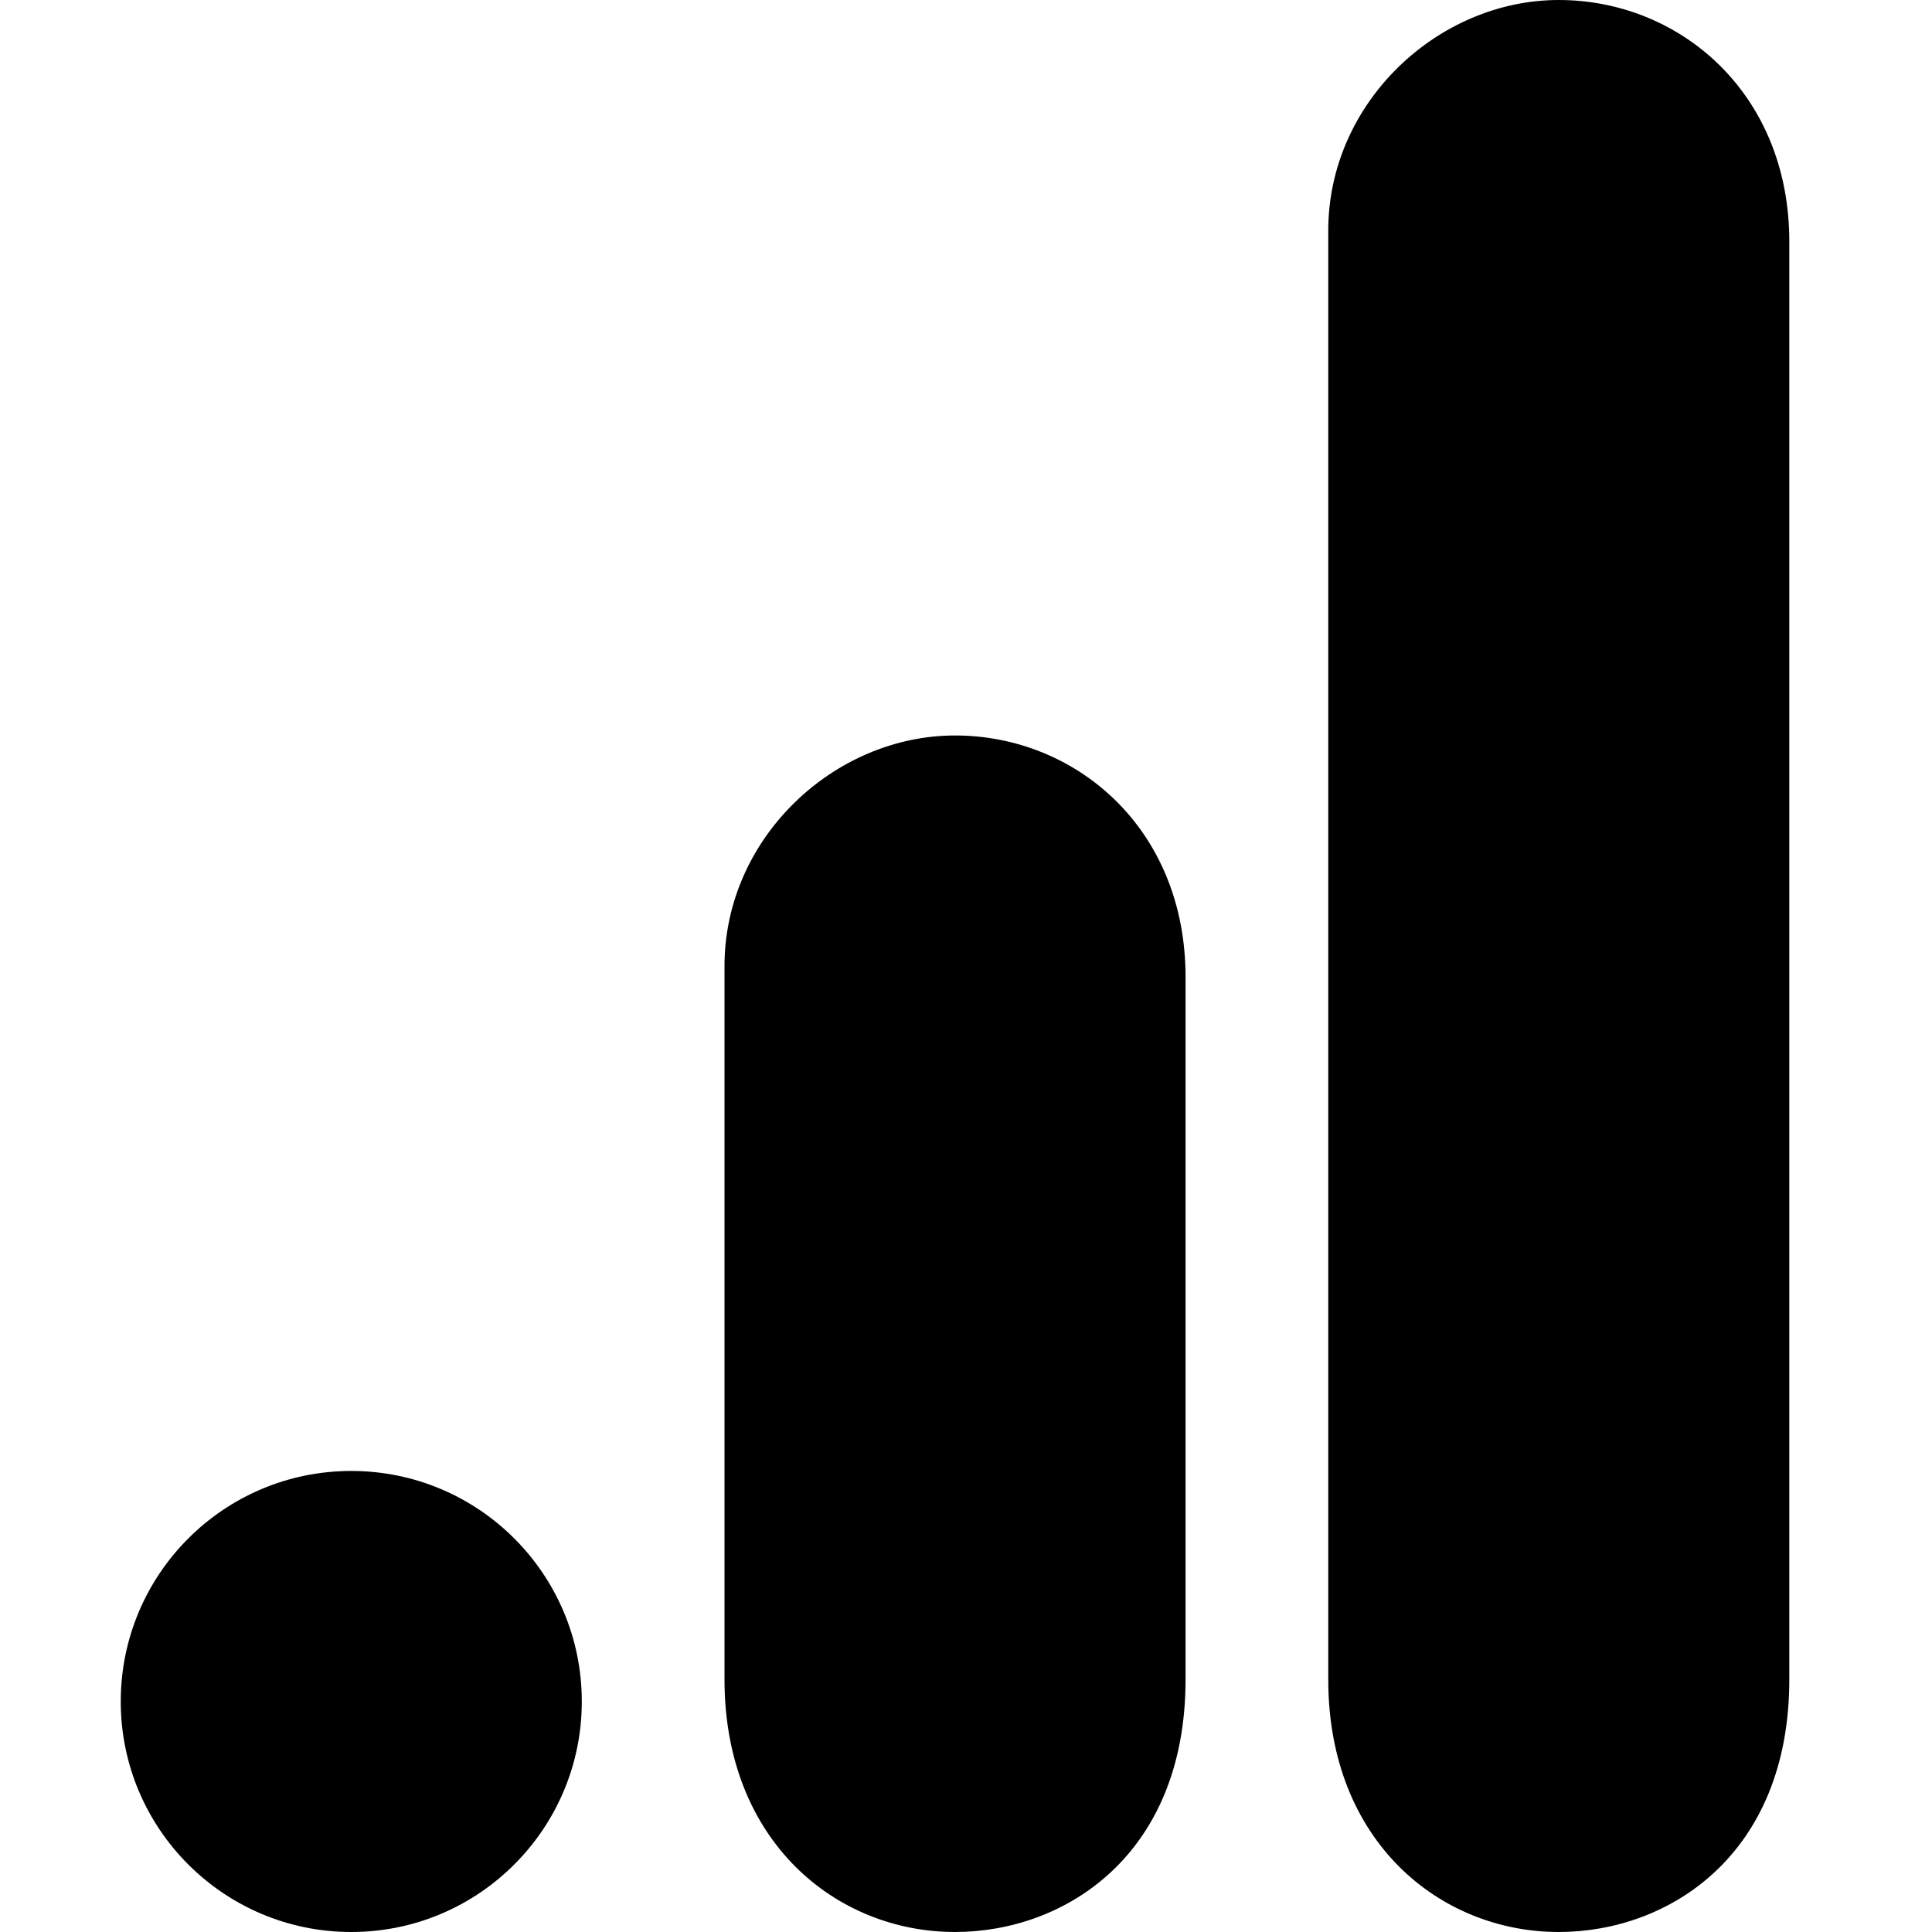
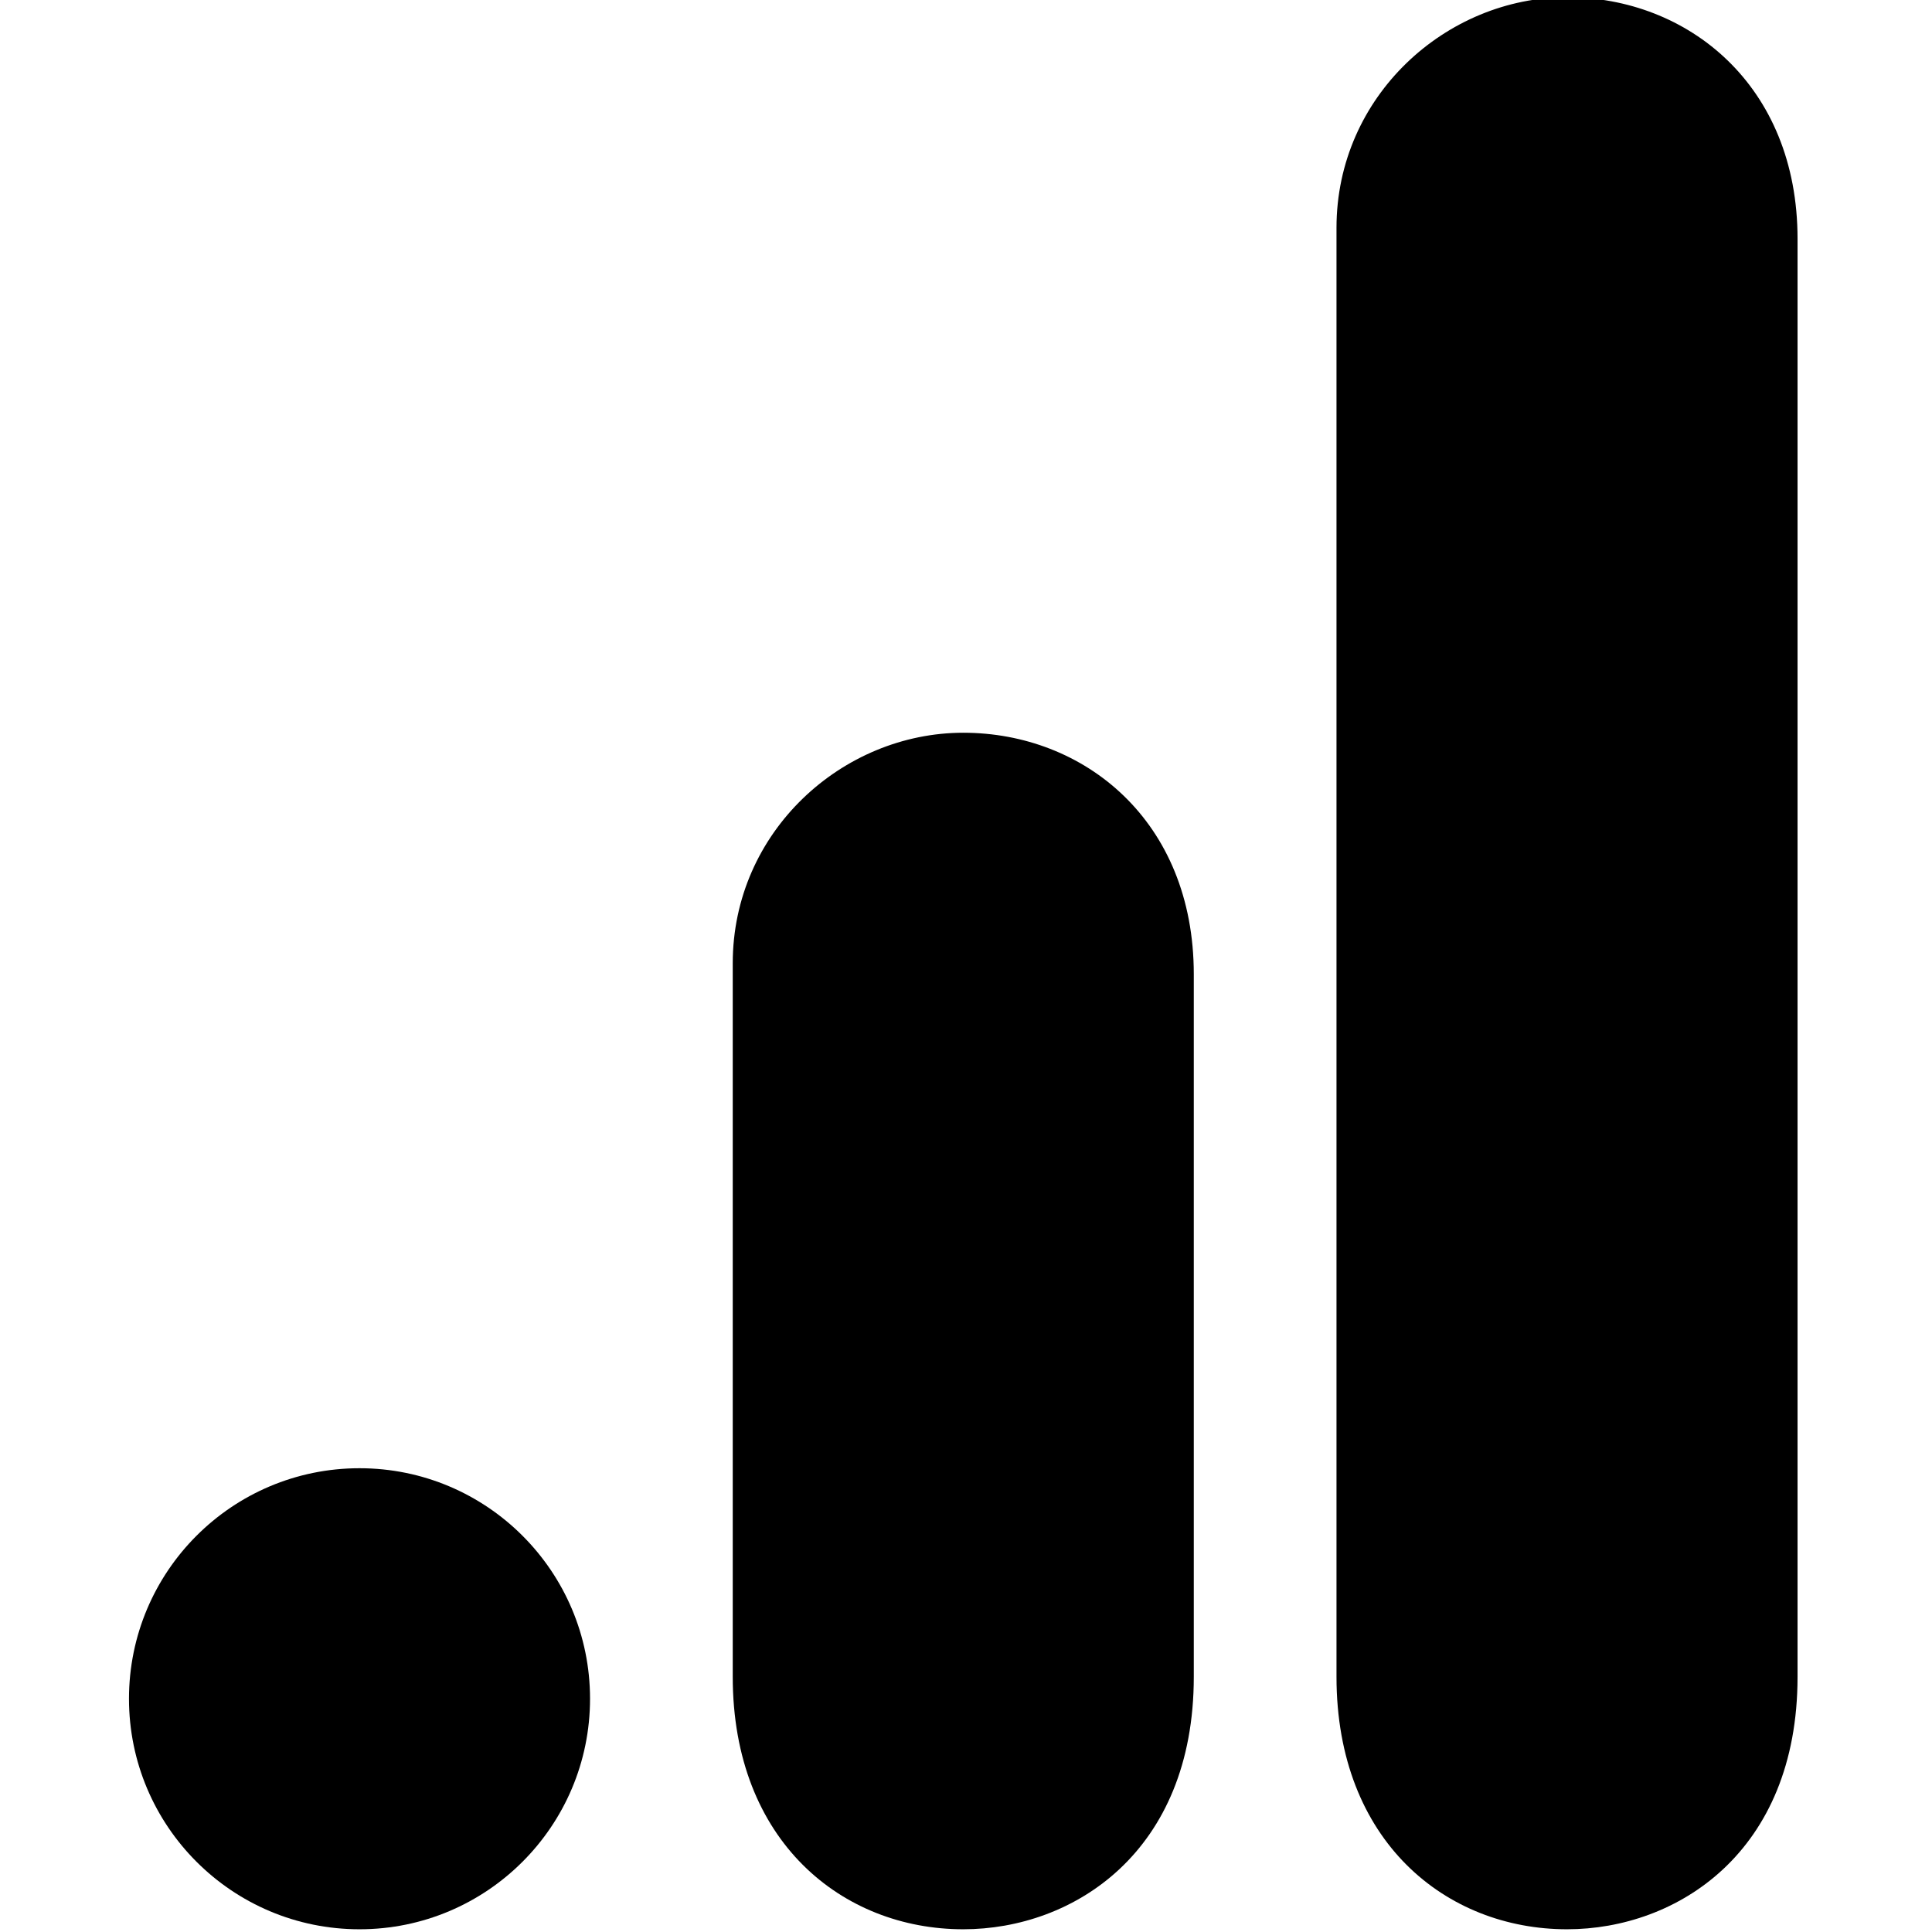
<svg xmlns="http://www.w3.org/2000/svg" width="64" height="64">
-   <g transform="matrix(.363638 0 0 .363636 -3.272763 -2.909091)">
-     <path d="M130 29v132c0 14.77 10.2 23 21 23 10 0 21-7 21-23V30c0-13.54-10-22-21-22s-21 9.33-21 21z" />
-     <path d="M75 96v65c0 14.77 10.2 23 21 23 10 0 21-7 21-23V97c0-13.54-10-22-21-22s-21 9.33-21 21z" />
+   <g transform="translate(-3 -3)scale(.36364)">
+     <path d="M130 29v132c0 15 10 23 21 23 10 0 21-7 21-23V30c0-14-10-22-21-22s-21 9-21 21M75 96v65c0 15 10 23 21 23 10 0 21-7 21-23V97c0-14-10-22-21-22s-21 9-21 21" />
    <circle cx="41" cy="163" r="21" />
  </g>
</svg>
